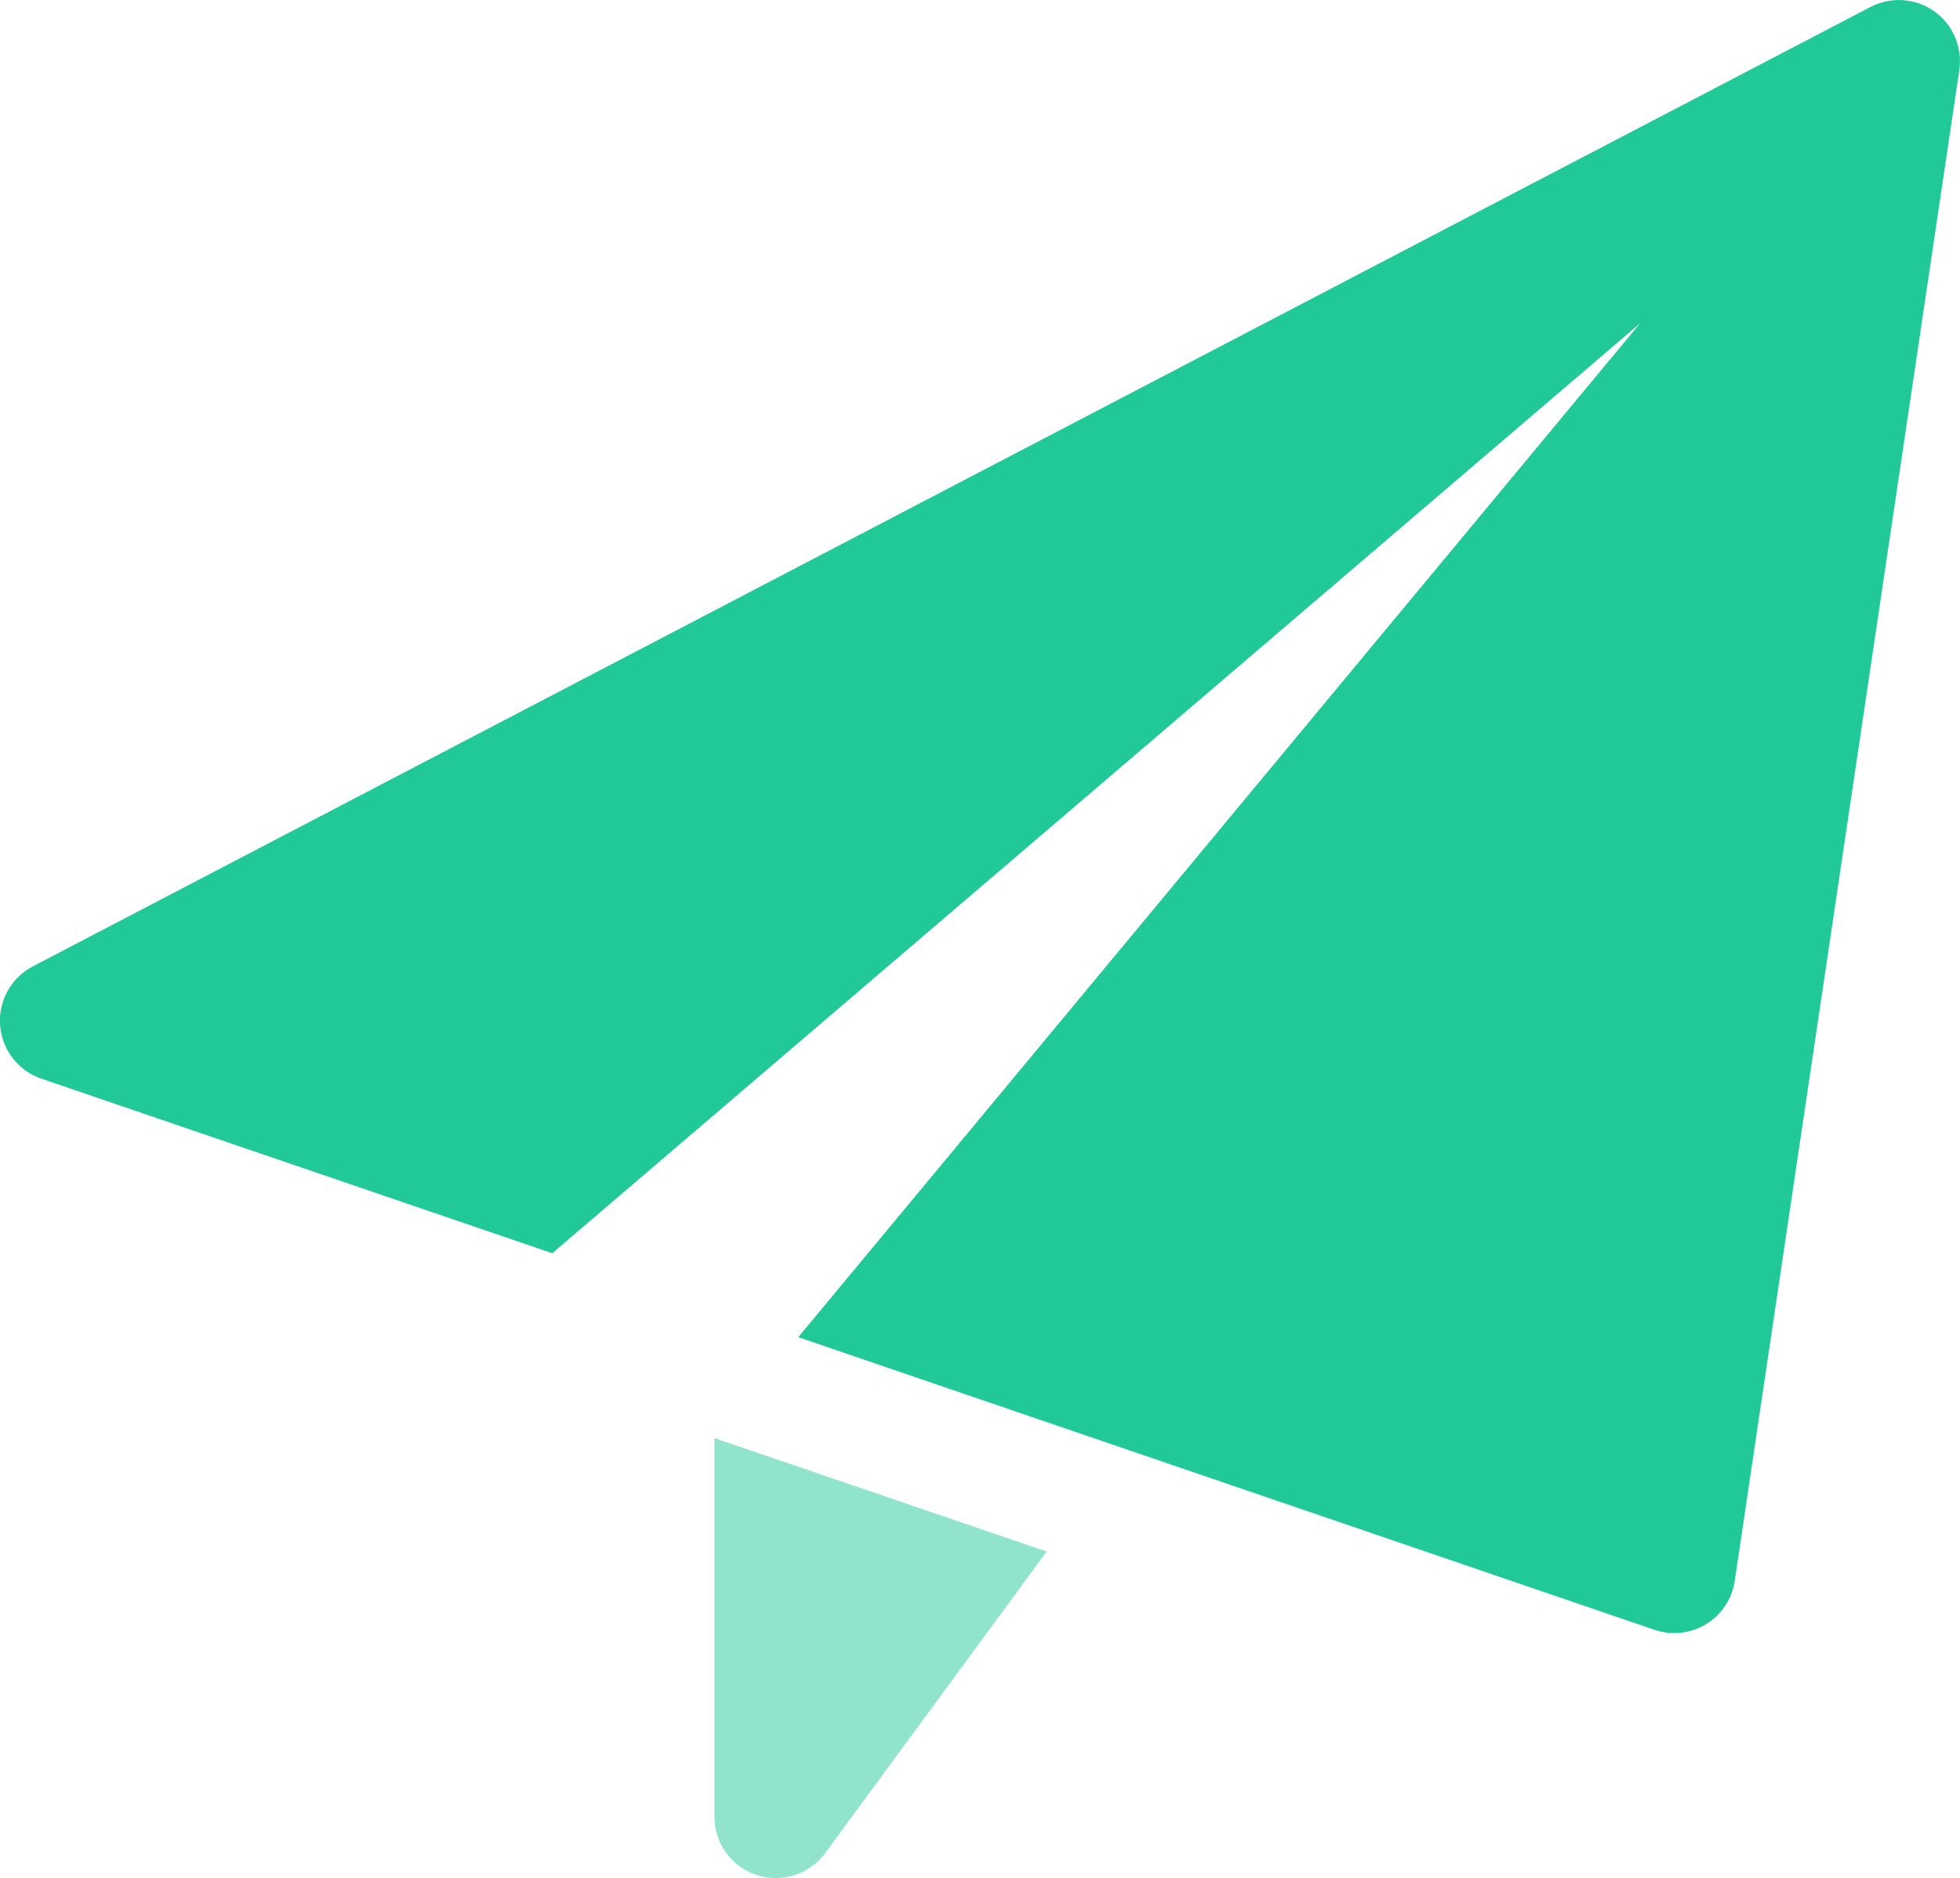
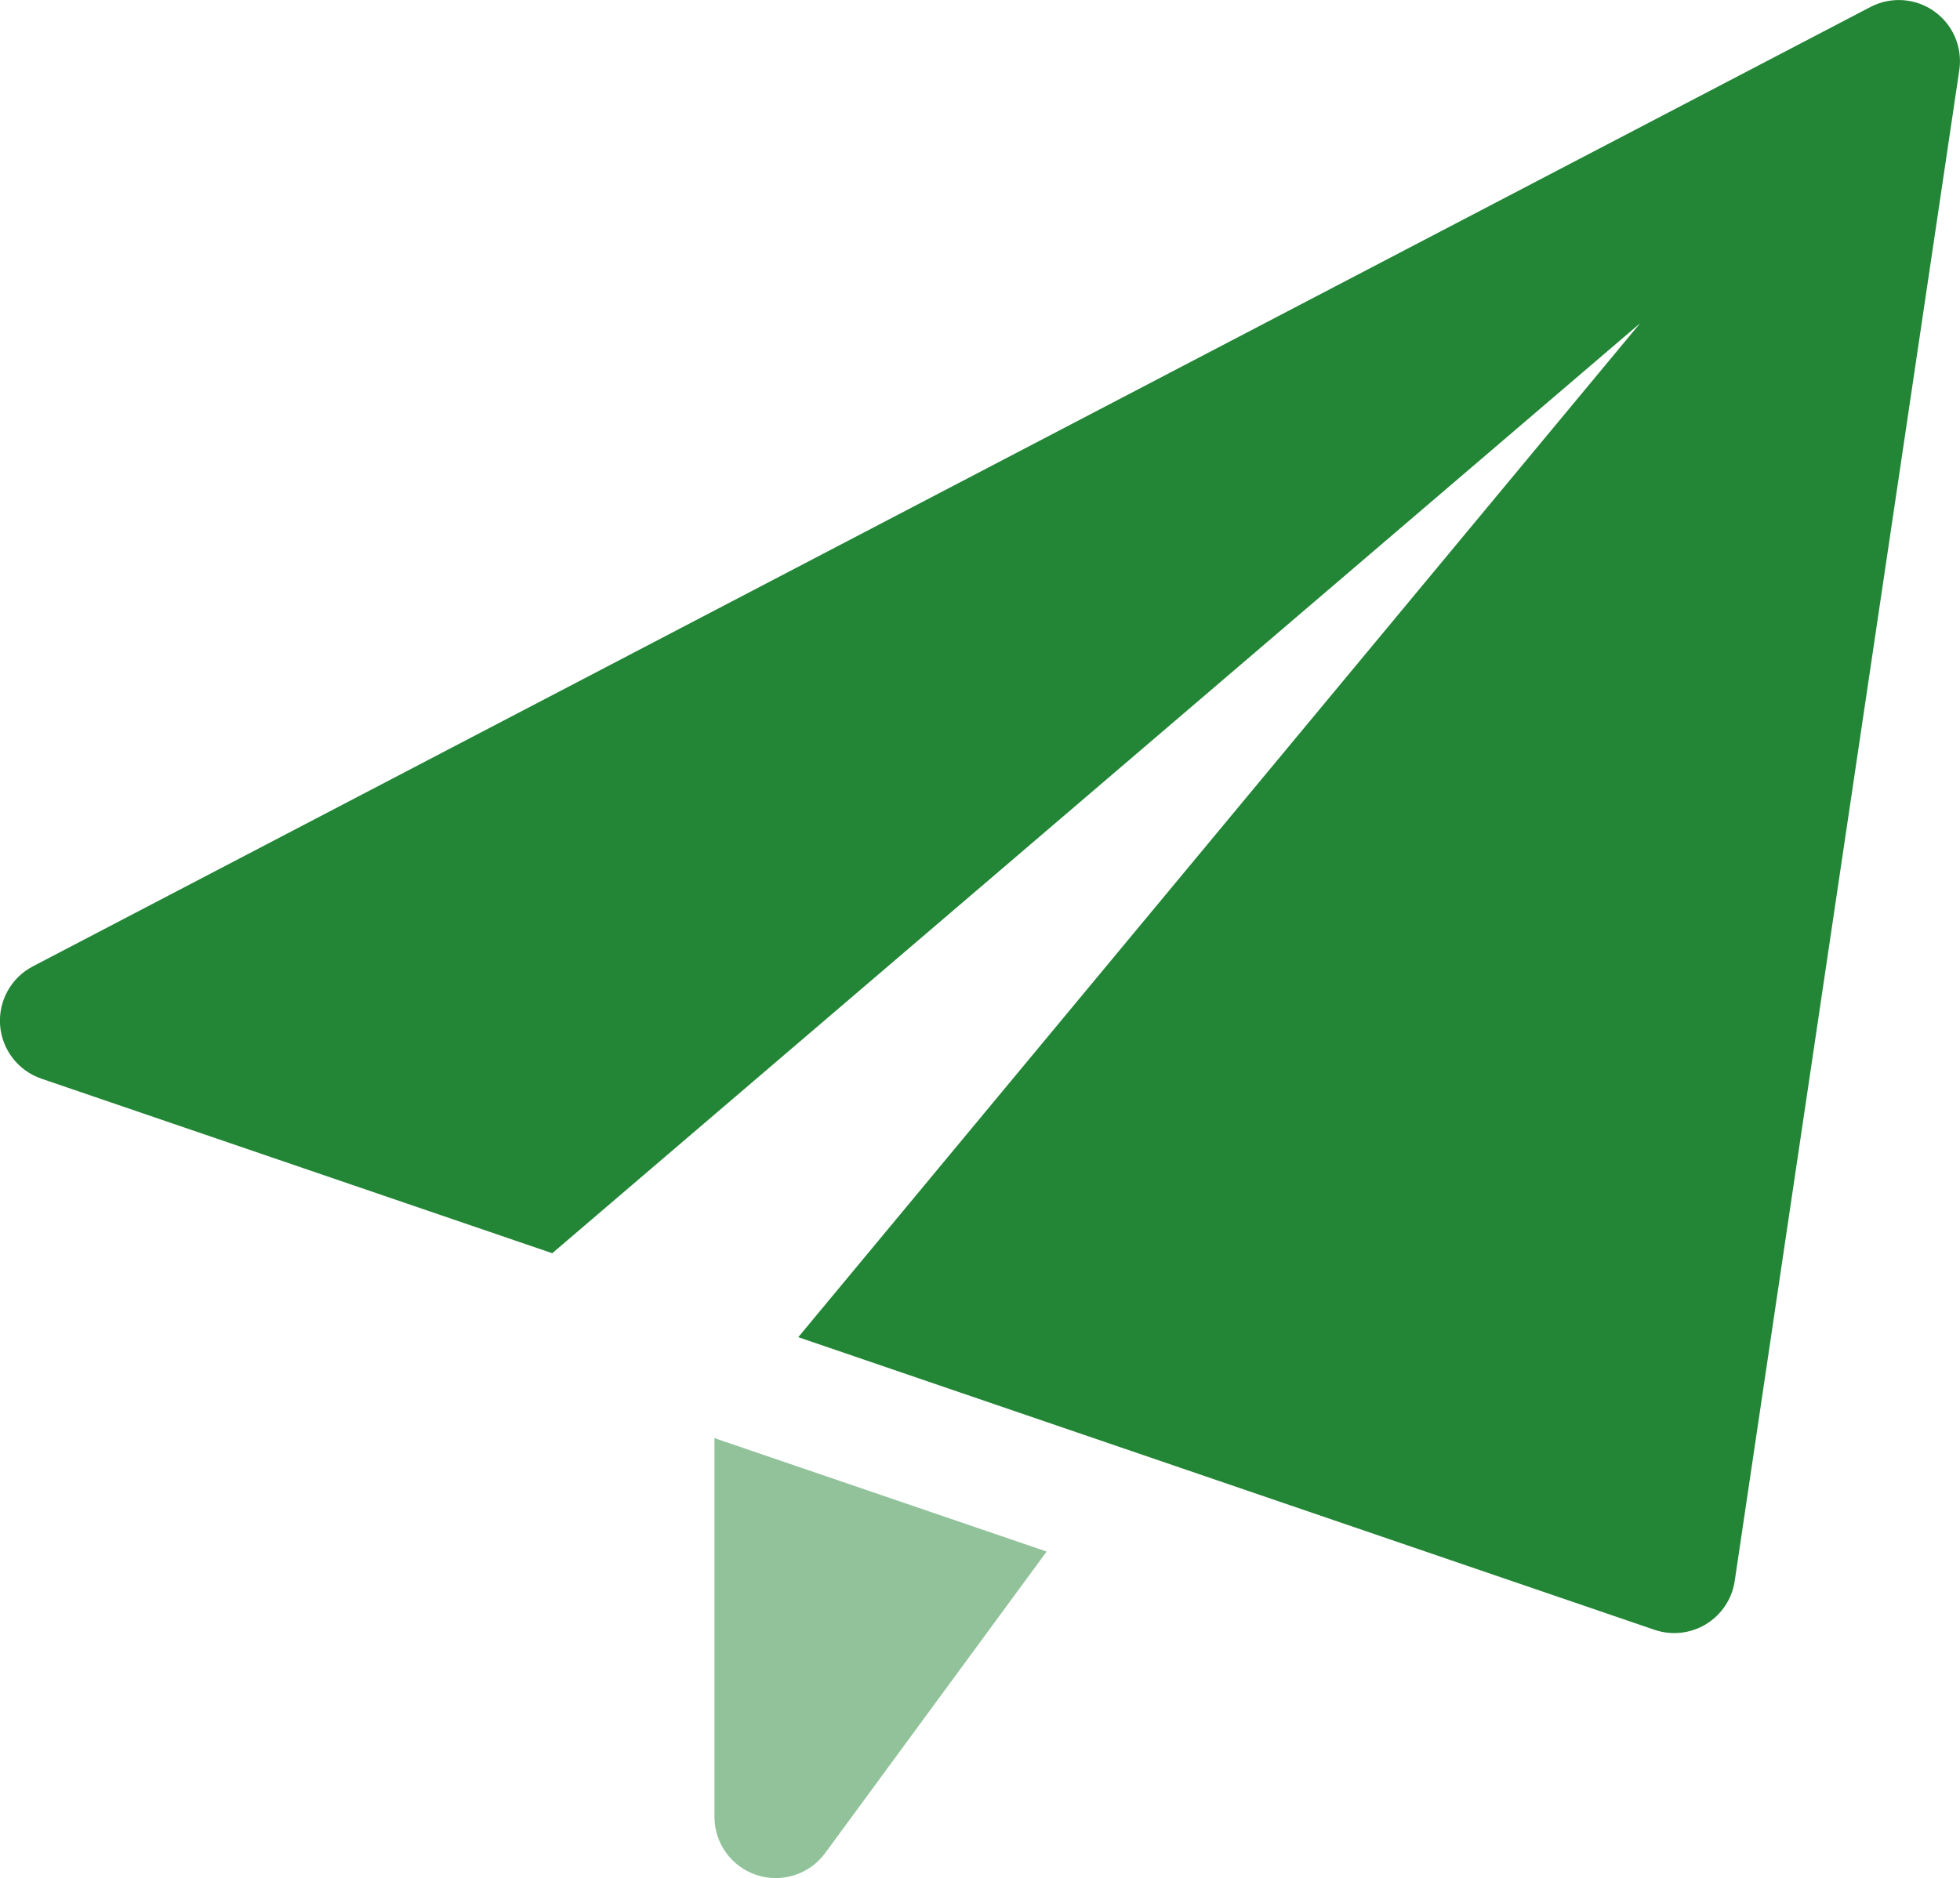
<svg xmlns="http://www.w3.org/2000/svg" width="25" height="23.96" viewBox="0 0 25 23.96">
  <g id="paper-plane" transform="translate(-8.001 -7.833)">
-     <path id="Path_963" data-name="Path 963" d="M13.833,19.575v4.832a.781.781,0,0,0,.538.742.772.772,0,0,0,.244.039.785.785,0,0,0,.63-.319l2.825-3.847Z" transform="translate(3.281 6.606)" fill="#20c997" opacity="0.5" />
-     <path id="Path_964" data-name="Path 964" d="M32.673,7.978a.781.781,0,0,0-.814-.056L8.42,20.162a.782.782,0,0,0,.109,1.433l6.516,2.227L28.921,11.957,18.183,24.893,29.1,28.625A.78.78,0,0,0,30.128,28L32.992,8.728A.779.779,0,0,0,32.673,7.978Z" transform="translate(0 0)" fill="#20c997" />
+     <path id="Path_963" data-name="Path 963" d="M13.833,19.575v4.832a.781.781,0,0,0,.538.742.772.772,0,0,0,.244.039.785.785,0,0,0,.63-.319l2.825-3.847Z" transform="translate(3.281 6.606)" fill="#238636" opacity="0.5" />
+     <path id="Path_964" data-name="Path 964" d="M32.673,7.978a.781.781,0,0,0-.814-.056L8.42,20.162a.782.782,0,0,0,.109,1.433l6.516,2.227L28.921,11.957,18.183,24.893,29.1,28.625A.78.78,0,0,0,30.128,28L32.992,8.728A.779.779,0,0,0,32.673,7.978Z" transform="translate(0 0)" fill="#238636" />
  </g>
</svg>
